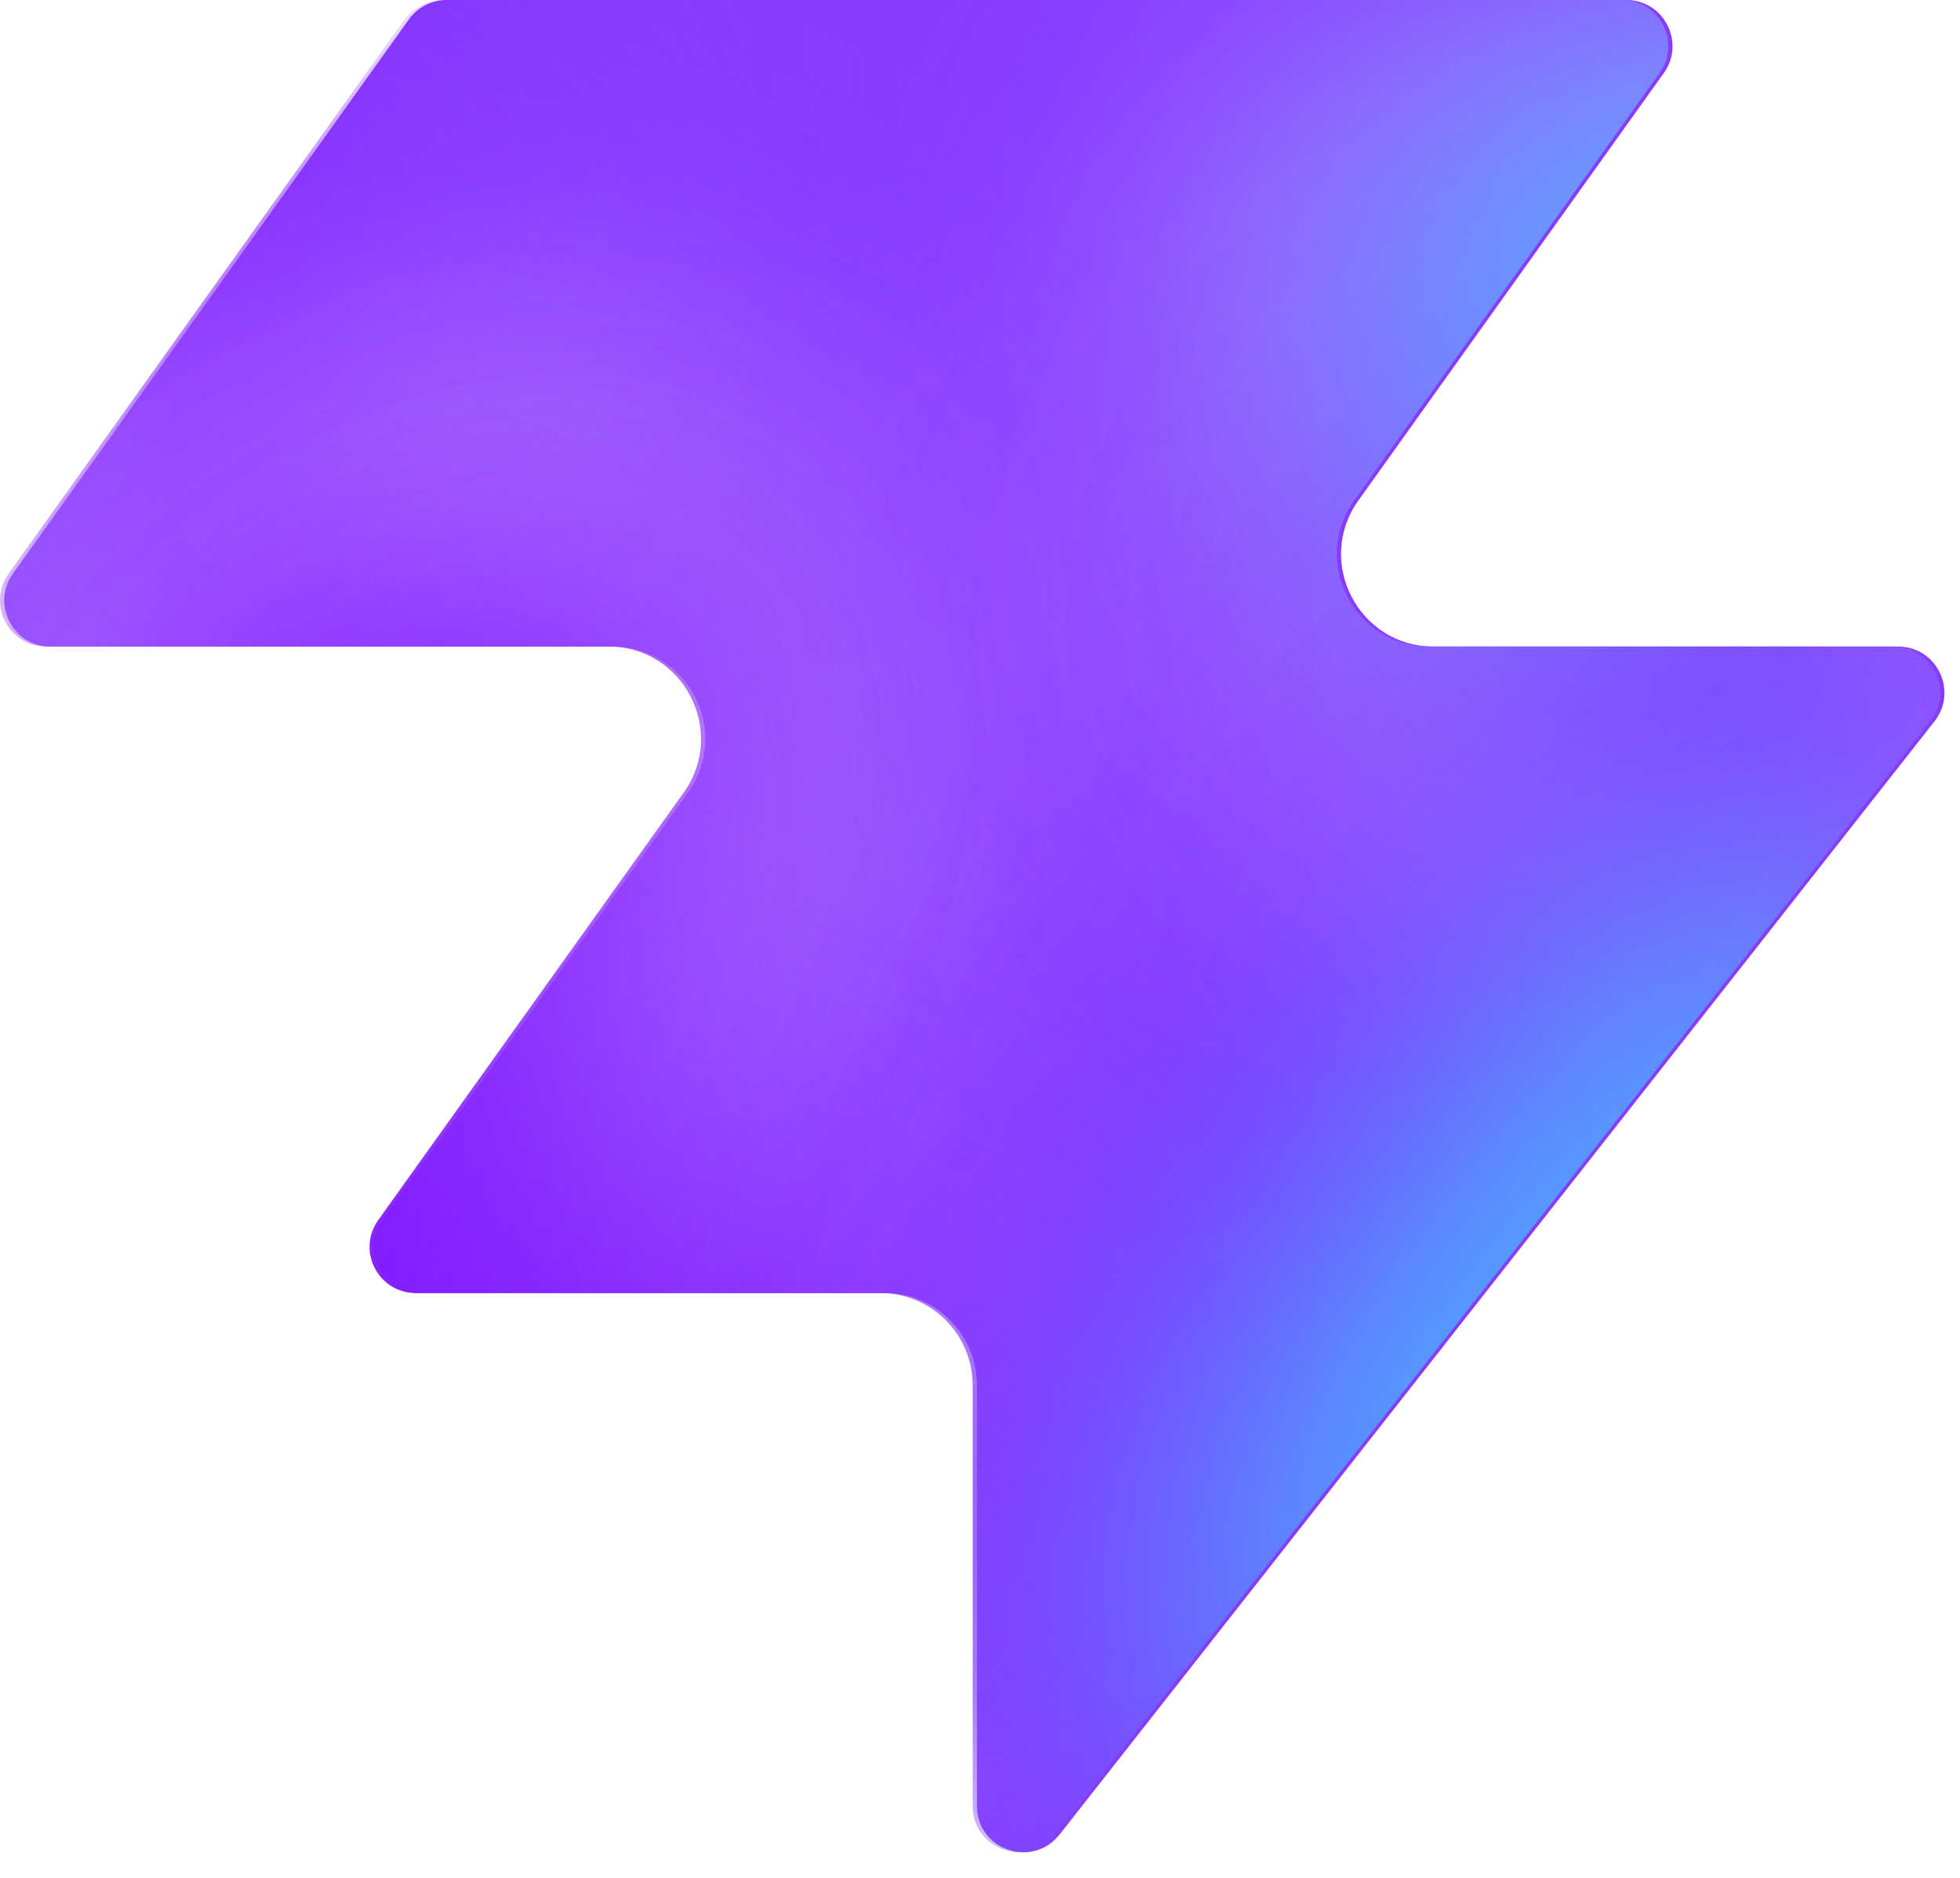
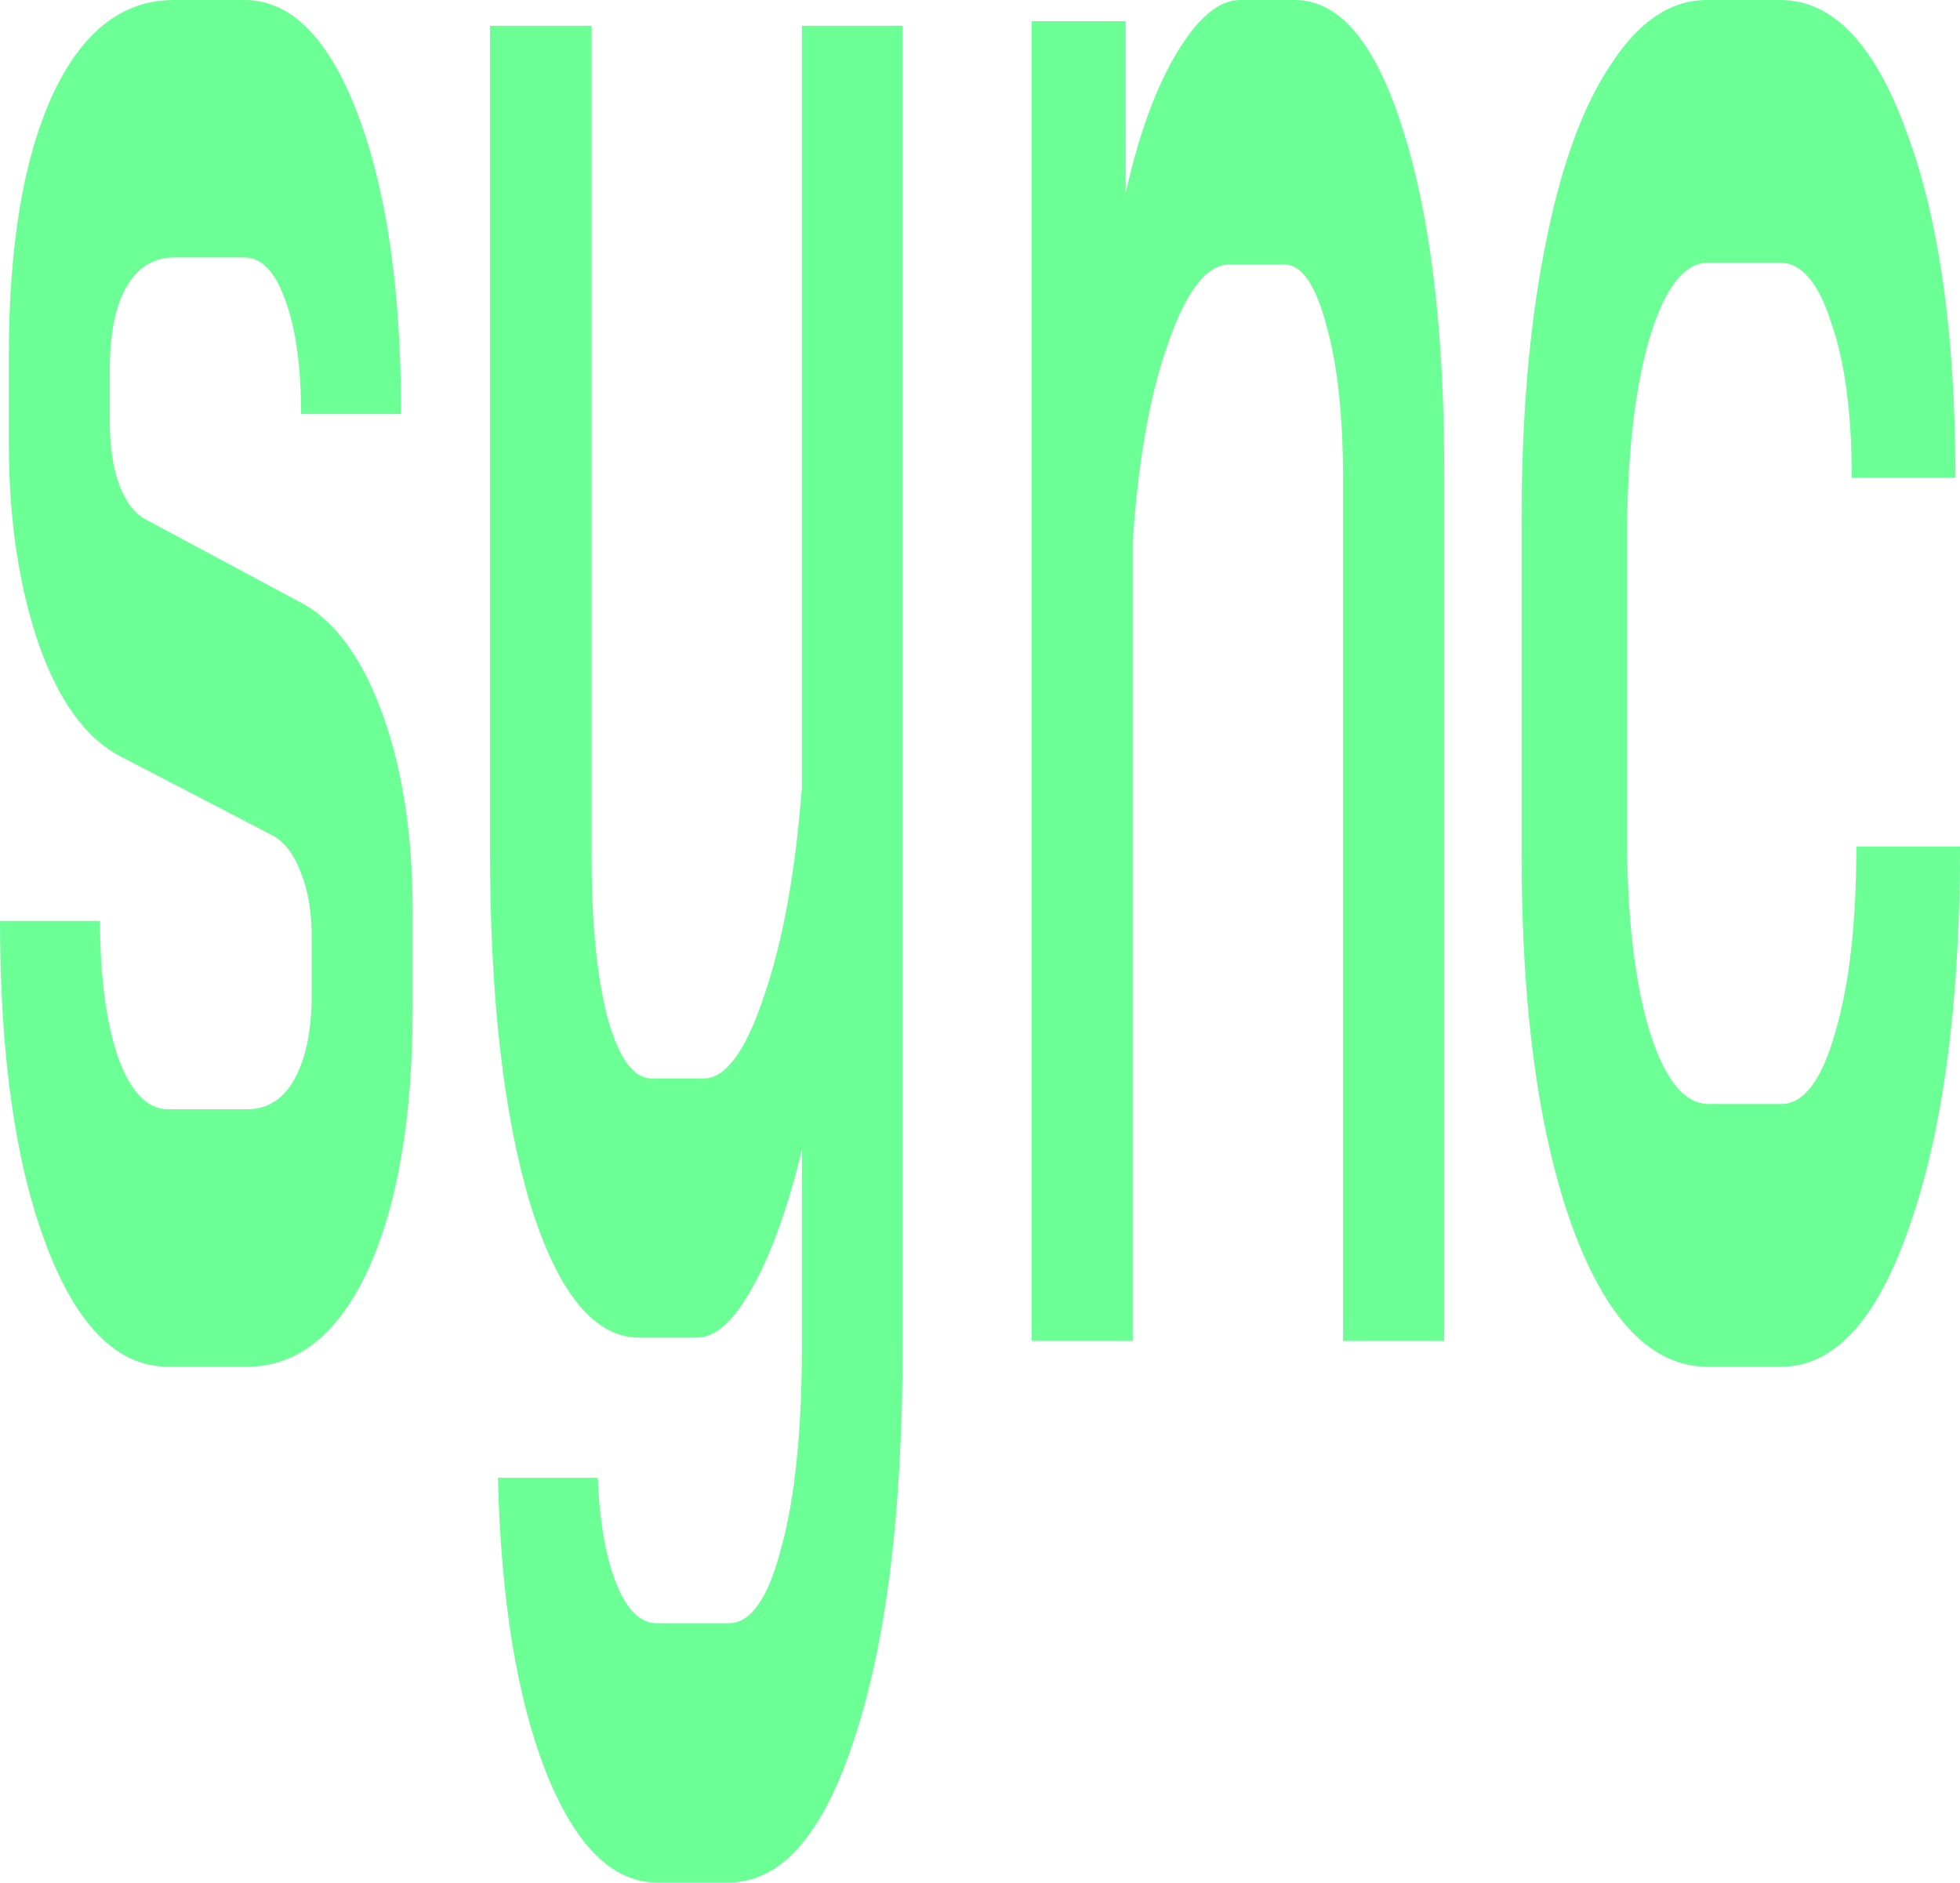
- <svg xmlns="http://www.w3.org/2000/svg" width="48" height="46" fill="none" viewBox="0 0 48 46">
-   <path fill="#863bff" d="M25.946 44.938c-.664.845-2.021.375-2.021-.698V33.937a2.26 2.26 0 0 0-2.262-2.262H10.287c-.92 0-1.456-1.04-.92-1.788l7.48-10.471c1.07-1.497 0-3.578-1.842-3.578H1.237c-.92 0-1.456-1.04-.92-1.788L10.013.474c.214-.297.556-.474.92-.474h28.894c.92 0 1.456 1.04.92 1.788l-7.48 10.471c-1.07 1.498 0 3.579 1.842 3.579h11.377c.943 0 1.473 1.088.89 1.83L25.947 44.94z" style="fill:#863bff;fill:color(display-p3 .525 .23 1);fill-opacity:1" />
-   <mask id="a" width="48" height="46" x="0" y="0" maskUnits="userSpaceOnUse" style="mask-type:alpha">
-     <path fill="#000" d="M25.842 44.938c-.664.844-2.021.375-2.021-.698V33.937a2.26 2.26 0 0 0-2.262-2.262H10.183c-.92 0-1.456-1.04-.92-1.788l7.48-10.471c1.07-1.498 0-3.579-1.842-3.579H1.133c-.92 0-1.456-1.04-.92-1.787L9.91.473c.214-.297.556-.474.92-.474h28.894c.92 0 1.456 1.04.92 1.788l-7.48 10.471c-1.07 1.498 0 3.578 1.842 3.578h11.377c.943 0 1.473 1.088.89 1.832L25.843 44.94z" style="fill:#000;fill-opacity:1" />
-   </mask>
-   <g mask="url(#a)">
-     <g filter="url(#b)">
-       <ellipse cx="5.508" cy="14.704" fill="#ede6ff" rx="5.508" ry="14.704" style="fill:#ede6ff;fill:color(display-p3 .927 .903 1);fill-opacity:1" transform="matrix(.00324 1 1 -.00324 -4.47 31.516)" />
-     </g>
-     <g filter="url(#c)">
-       <ellipse cx="10.399" cy="29.851" fill="#ede6ff" rx="10.399" ry="29.851" style="fill:#ede6ff;fill:color(display-p3 .927 .903 1);fill-opacity:1" transform="matrix(.00324 1 1 -.00324 -39.328 7.883)" />
-     </g>
-     <g filter="url(#d)">
-       <ellipse cx="5.508" cy="30.487" fill="#7e14ff" rx="5.508" ry="30.487" style="fill:#7e14ff;fill:color(display-p3 .492 .077 1);fill-opacity:1" transform="rotate(89.814 -25.913 -14.639)scale(1 -1)" />
-     </g>
-     <g filter="url(#e)">
-       <ellipse cx="5.508" cy="30.599" fill="#7e14ff" rx="5.508" ry="30.599" style="fill:#7e14ff;fill:color(display-p3 .492 .077 1);fill-opacity:1" transform="rotate(89.814 -32.644 -3.334)scale(1 -1)" />
-     </g>
-     <g filter="url(#f)">
-       <ellipse cx="5.508" cy="30.599" fill="#7e14ff" rx="5.508" ry="30.599" style="fill:#7e14ff;fill:color(display-p3 .492 .077 1);fill-opacity:1" transform="matrix(.00324 1 1 -.00324 -34.34 30.47)" />
-     </g>
-     <g filter="url(#g)">
-       <ellipse cx="14.072" cy="22.078" fill="#ede6ff" rx="14.072" ry="22.078" style="fill:#ede6ff;fill:color(display-p3 .927 .903 1);fill-opacity:1" transform="rotate(93.35 24.506 48.493)scale(-1 1)" />
-     </g>
-     <g filter="url(#h)">
-       <ellipse cx="3.47" cy="21.501" fill="#7e14ff" rx="3.47" ry="21.501" style="fill:#7e14ff;fill:color(display-p3 .492 .077 1);fill-opacity:1" transform="rotate(89.009 28.708 47.59)scale(-1 1)" />
-     </g>
-     <g filter="url(#i)">
-       <ellipse cx="3.47" cy="21.501" fill="#7e14ff" rx="3.47" ry="21.501" style="fill:#7e14ff;fill:color(display-p3 .492 .077 1);fill-opacity:1" transform="rotate(89.009 28.708 47.59)scale(-1 1)" />
-     </g>
-     <g filter="url(#j)">
-       <ellipse cx=".387" cy="8.972" fill="#7e14ff" rx="4.407" ry="29.108" style="fill:#7e14ff;fill:color(display-p3 .492 .077 1);fill-opacity:1" transform="rotate(39.51 .387 8.972)" />
-     </g>
-     <g filter="url(#k)">
-       <ellipse cx="47.523" cy="-6.092" fill="#7e14ff" rx="4.407" ry="29.108" style="fill:#7e14ff;fill:color(display-p3 .492 .077 1);fill-opacity:1" transform="rotate(37.892 47.523 -6.092)" />
-     </g>
-     <g filter="url(#l)">
-       <ellipse cx="41.412" cy="6.333" fill="#47bfff" rx="5.971" ry="9.665" style="fill:#47bfff;fill:color(display-p3 .28 .748 1);fill-opacity:1" transform="rotate(37.892 41.412 6.333)" />
-     </g>
-     <g filter="url(#m)">
-       <ellipse cx="-1.879" cy="38.332" fill="#7e14ff" rx="4.407" ry="29.108" style="fill:#7e14ff;fill:color(display-p3 .492 .077 1);fill-opacity:1" transform="rotate(37.892 -1.88 38.332)" />
-     </g>
-     <g filter="url(#n)">
-       <ellipse cx="-1.879" cy="38.332" fill="#7e14ff" rx="4.407" ry="29.108" style="fill:#7e14ff;fill:color(display-p3 .492 .077 1);fill-opacity:1" transform="rotate(37.892 -1.88 38.332)" />
-     </g>
-     <g filter="url(#o)">
-       <ellipse cx="35.651" cy="29.907" fill="#7e14ff" rx="4.407" ry="29.108" style="fill:#7e14ff;fill:color(display-p3 .492 .077 1);fill-opacity:1" transform="rotate(37.892 35.651 29.907)" />
-     </g>
-     <g filter="url(#p)">
-       <ellipse cx="38.418" cy="32.4" fill="#47bfff" rx="5.971" ry="15.297" style="fill:#47bfff;fill:color(display-p3 .28 .748 1);fill-opacity:1" transform="rotate(37.892 38.418 32.4)" />
-     </g>
-   </g>
-   <defs>
-     <filter id="b" width="60.045" height="41.654" x="-19.77" y="16.149" color-interpolation-filters="sRGB" filterUnits="userSpaceOnUse">
-       <feFlood flood-opacity="0" result="BackgroundImageFix" />
-       <feBlend in="SourceGraphic" in2="BackgroundImageFix" result="shape" />
-       <feGaussianBlur result="effect1_foregroundBlur_2002_17158" stdDeviation="7.659" />
-     </filter>
-     <filter id="c" width="90.34" height="51.437" x="-54.613" y="-7.533" color-interpolation-filters="sRGB" filterUnits="userSpaceOnUse">
-       <feFlood flood-opacity="0" result="BackgroundImageFix" />
-       <feBlend in="SourceGraphic" in2="BackgroundImageFix" result="shape" />
-       <feGaussianBlur result="effect1_foregroundBlur_2002_17158" stdDeviation="7.659" />
-     </filter>
-     <filter id="d" width="79.355" height="29.4" x="-49.64" y="2.03" color-interpolation-filters="sRGB" filterUnits="userSpaceOnUse">
-       <feFlood flood-opacity="0" result="BackgroundImageFix" />
-       <feBlend in="SourceGraphic" in2="BackgroundImageFix" result="shape" />
-       <feGaussianBlur result="effect1_foregroundBlur_2002_17158" stdDeviation="4.596" />
-     </filter>
-     <filter id="e" width="79.579" height="29.4" x="-45.045" y="20.029" color-interpolation-filters="sRGB" filterUnits="userSpaceOnUse">
-       <feFlood flood-opacity="0" result="BackgroundImageFix" />
-       <feBlend in="SourceGraphic" in2="BackgroundImageFix" result="shape" />
-       <feGaussianBlur result="effect1_foregroundBlur_2002_17158" stdDeviation="4.596" />
-     </filter>
-     <filter id="f" width="79.579" height="29.4" x="-43.513" y="21.178" color-interpolation-filters="sRGB" filterUnits="userSpaceOnUse">
-       <feFlood flood-opacity="0" result="BackgroundImageFix" />
-       <feBlend in="SourceGraphic" in2="BackgroundImageFix" result="shape" />
-       <feGaussianBlur result="effect1_foregroundBlur_2002_17158" stdDeviation="4.596" />
-     </filter>
-     <filter id="g" width="74.749" height="58.852" x="15.756" y="-17.901" color-interpolation-filters="sRGB" filterUnits="userSpaceOnUse">
-       <feFlood flood-opacity="0" result="BackgroundImageFix" />
-       <feBlend in="SourceGraphic" in2="BackgroundImageFix" result="shape" />
-       <feGaussianBlur result="effect1_foregroundBlur_2002_17158" stdDeviation="7.659" />
-     </filter>
-     <filter id="h" width="61.377" height="25.362" x="23.548" y="2.284" color-interpolation-filters="sRGB" filterUnits="userSpaceOnUse">
-       <feFlood flood-opacity="0" result="BackgroundImageFix" />
-       <feBlend in="SourceGraphic" in2="BackgroundImageFix" result="shape" />
-       <feGaussianBlur result="effect1_foregroundBlur_2002_17158" stdDeviation="4.596" />
-     </filter>
-     <filter id="i" width="61.377" height="25.362" x="23.548" y="2.284" color-interpolation-filters="sRGB" filterUnits="userSpaceOnUse">
-       <feFlood flood-opacity="0" result="BackgroundImageFix" />
-       <feBlend in="SourceGraphic" in2="BackgroundImageFix" result="shape" />
-       <feGaussianBlur result="effect1_foregroundBlur_2002_17158" stdDeviation="4.596" />
-     </filter>
-     <filter id="j" width="56.045" height="63.649" x="-27.636" y="-22.853" color-interpolation-filters="sRGB" filterUnits="userSpaceOnUse">
-       <feFlood flood-opacity="0" result="BackgroundImageFix" />
-       <feBlend in="SourceGraphic" in2="BackgroundImageFix" result="shape" />
-       <feGaussianBlur result="effect1_foregroundBlur_2002_17158" stdDeviation="4.596" />
-     </filter>
-     <filter id="k" width="54.814" height="64.646" x="20.116" y="-38.415" color-interpolation-filters="sRGB" filterUnits="userSpaceOnUse">
-       <feFlood flood-opacity="0" result="BackgroundImageFix" />
-       <feBlend in="SourceGraphic" in2="BackgroundImageFix" result="shape" />
-       <feGaussianBlur result="effect1_foregroundBlur_2002_17158" stdDeviation="4.596" />
-     </filter>
-     <filter id="l" width="33.541" height="35.313" x="24.641" y="-11.323" color-interpolation-filters="sRGB" filterUnits="userSpaceOnUse">
-       <feFlood flood-opacity="0" result="BackgroundImageFix" />
-       <feBlend in="SourceGraphic" in2="BackgroundImageFix" result="shape" />
-       <feGaussianBlur result="effect1_foregroundBlur_2002_17158" stdDeviation="4.596" />
-     </filter>
-     <filter id="m" width="54.814" height="64.646" x="-29.286" y="6.009" color-interpolation-filters="sRGB" filterUnits="userSpaceOnUse">
-       <feFlood flood-opacity="0" result="BackgroundImageFix" />
-       <feBlend in="SourceGraphic" in2="BackgroundImageFix" result="shape" />
-       <feGaussianBlur result="effect1_foregroundBlur_2002_17158" stdDeviation="4.596" />
-     </filter>
-     <filter id="n" width="54.814" height="64.646" x="-29.286" y="6.009" color-interpolation-filters="sRGB" filterUnits="userSpaceOnUse">
-       <feFlood flood-opacity="0" result="BackgroundImageFix" />
-       <feBlend in="SourceGraphic" in2="BackgroundImageFix" result="shape" />
-       <feGaussianBlur result="effect1_foregroundBlur_2002_17158" stdDeviation="4.596" />
-     </filter>
-     <filter id="o" width="54.814" height="64.646" x="8.244" y="-2.416" color-interpolation-filters="sRGB" filterUnits="userSpaceOnUse">
-       <feFlood flood-opacity="0" result="BackgroundImageFix" />
-       <feBlend in="SourceGraphic" in2="BackgroundImageFix" result="shape" />
-       <feGaussianBlur result="effect1_foregroundBlur_2002_17158" stdDeviation="4.596" />
-     </filter>
-     <filter id="p" width="39.409" height="43.623" x="18.713" y="10.588" color-interpolation-filters="sRGB" filterUnits="userSpaceOnUse">
-       <feFlood flood-opacity="0" result="BackgroundImageFix" />
-       <feBlend in="SourceGraphic" in2="BackgroundImageFix" result="shape" />
-       <feGaussianBlur result="effect1_foregroundBlur_2002_17158" stdDeviation="4.596" />
-     </filter>
-   </defs>
+ <svg xmlns="http://www.w3.org/2000/svg" width="76" height="73" viewBox="0 0 76 73" fill="none">
+   <path d="M66.22 53C64.038 53 62.284 51.182 60.956 47.546C59.652 43.909 59 39.107 59 33.138V20.171C59 16.192 59.296 12.693 59.889 9.674C60.482 6.586 61.324 4.219 62.414 2.573C63.505 0.858 64.761 0 66.184 0H69.029C71.068 0 72.704 1.715 73.937 5.146C75.194 8.507 75.822 12.967 75.822 18.524H71.803C71.803 16.054 71.543 14.065 71.021 12.555C70.523 10.977 69.859 10.188 69.029 10.188H66.22C65.295 10.188 64.536 11.183 63.944 13.173C63.374 15.162 63.09 17.735 63.09 20.891V32.417C63.09 35.505 63.374 38.009 63.944 39.93C64.536 41.851 65.307 42.812 66.255 42.812H69.065C69.942 42.812 70.641 41.885 71.163 40.033C71.709 38.181 71.981 35.779 71.981 32.829H76C76 38.867 75.36 43.738 74.079 47.443C72.823 51.148 71.151 53 69.065 53H66.22Z" fill="#6BFF95" />
+   <path d="M40 0.821H43.65V7.487C44.151 5.231 44.81 3.419 45.629 2.051C46.448 0.684 47.267 0 48.085 0H50.2C51.952 0 53.35 1.675 54.397 5.026C55.465 8.376 56 12.786 56 18.256V52H52.077V18.564C52.077 16.103 51.861 14.12 51.429 12.615C51.019 11.043 50.473 10.256 49.791 10.256H47.676C46.789 10.256 45.993 11.282 45.288 13.333C44.583 15.316 44.128 17.88 43.923 21.026V52H40V0.821Z" fill="#6BFF95" />
+   <path d="M25.475 73C23.739 73 22.3 71.564 21.159 68.692C20.039 65.82 19.423 62.026 19.308 57.308H23.18C23.248 59.017 23.488 60.385 23.899 61.41C24.311 62.436 24.836 62.949 25.475 62.949H28.25C29.119 62.949 29.804 61.957 30.306 59.974C30.831 58.06 31.094 55.462 31.094 52.179V44.59C30.546 46.846 29.907 48.624 29.176 49.923C28.468 51.222 27.748 51.872 27.017 51.872H24.79C23.054 51.872 21.649 50.162 20.576 46.744C19.525 43.256 19 38.675 19 33V1H22.94V33.205C22.94 35.803 23.146 37.889 23.557 39.462C23.991 41.034 24.562 41.821 25.27 41.821H27.291C28.136 41.821 28.913 40.761 29.621 38.641C30.352 36.521 30.843 33.821 31.094 30.538V1H35V52.179C35 58.538 34.383 63.598 33.15 67.359C31.939 71.12 30.306 73 28.25 73H25.475Z" fill="#6BFF95" />
+   <path d="M6.524 53C4.555 53 2.976 51.422 1.785 48.266C0.595 45.11 0 40.925 0 35.711H3.88C3.88 37.906 4.12 39.69 4.601 41.062C5.082 42.366 5.722 43.017 6.524 43.017H9.579C10.358 43.017 10.964 42.64 11.399 41.885C11.857 41.062 12.086 39.964 12.086 38.592V36.328C12.086 35.368 11.948 34.544 11.674 33.858C11.422 33.172 11.067 32.692 10.609 32.417L4.67 29.33C3.342 28.644 2.289 27.203 1.511 25.008C0.732 22.744 0.343 20.137 0.343 17.186V13.79C0.343 9.537 0.904 6.175 2.026 3.705C3.17 1.235 4.738 0 6.73 0H9.476C11.285 0 12.75 1.475 13.871 4.425C14.993 7.375 15.554 11.252 15.554 16.054H11.674C11.674 14.202 11.468 12.727 11.056 11.629C10.667 10.531 10.14 9.983 9.476 9.983H6.764C5.963 9.983 5.345 10.36 4.91 11.115C4.475 11.869 4.258 12.933 4.258 14.305V16.363C4.258 17.324 4.383 18.147 4.635 18.833C4.91 19.519 5.265 19.965 5.7 20.171L11.845 23.464C13.104 24.219 14.112 25.66 14.867 27.786C15.622 29.913 16 32.417 16 35.299V39.107C16 43.361 15.416 46.757 14.249 49.295C13.082 51.765 11.525 53 9.579 53H6.524Z" fill="#6BFF95" />
</svg>
